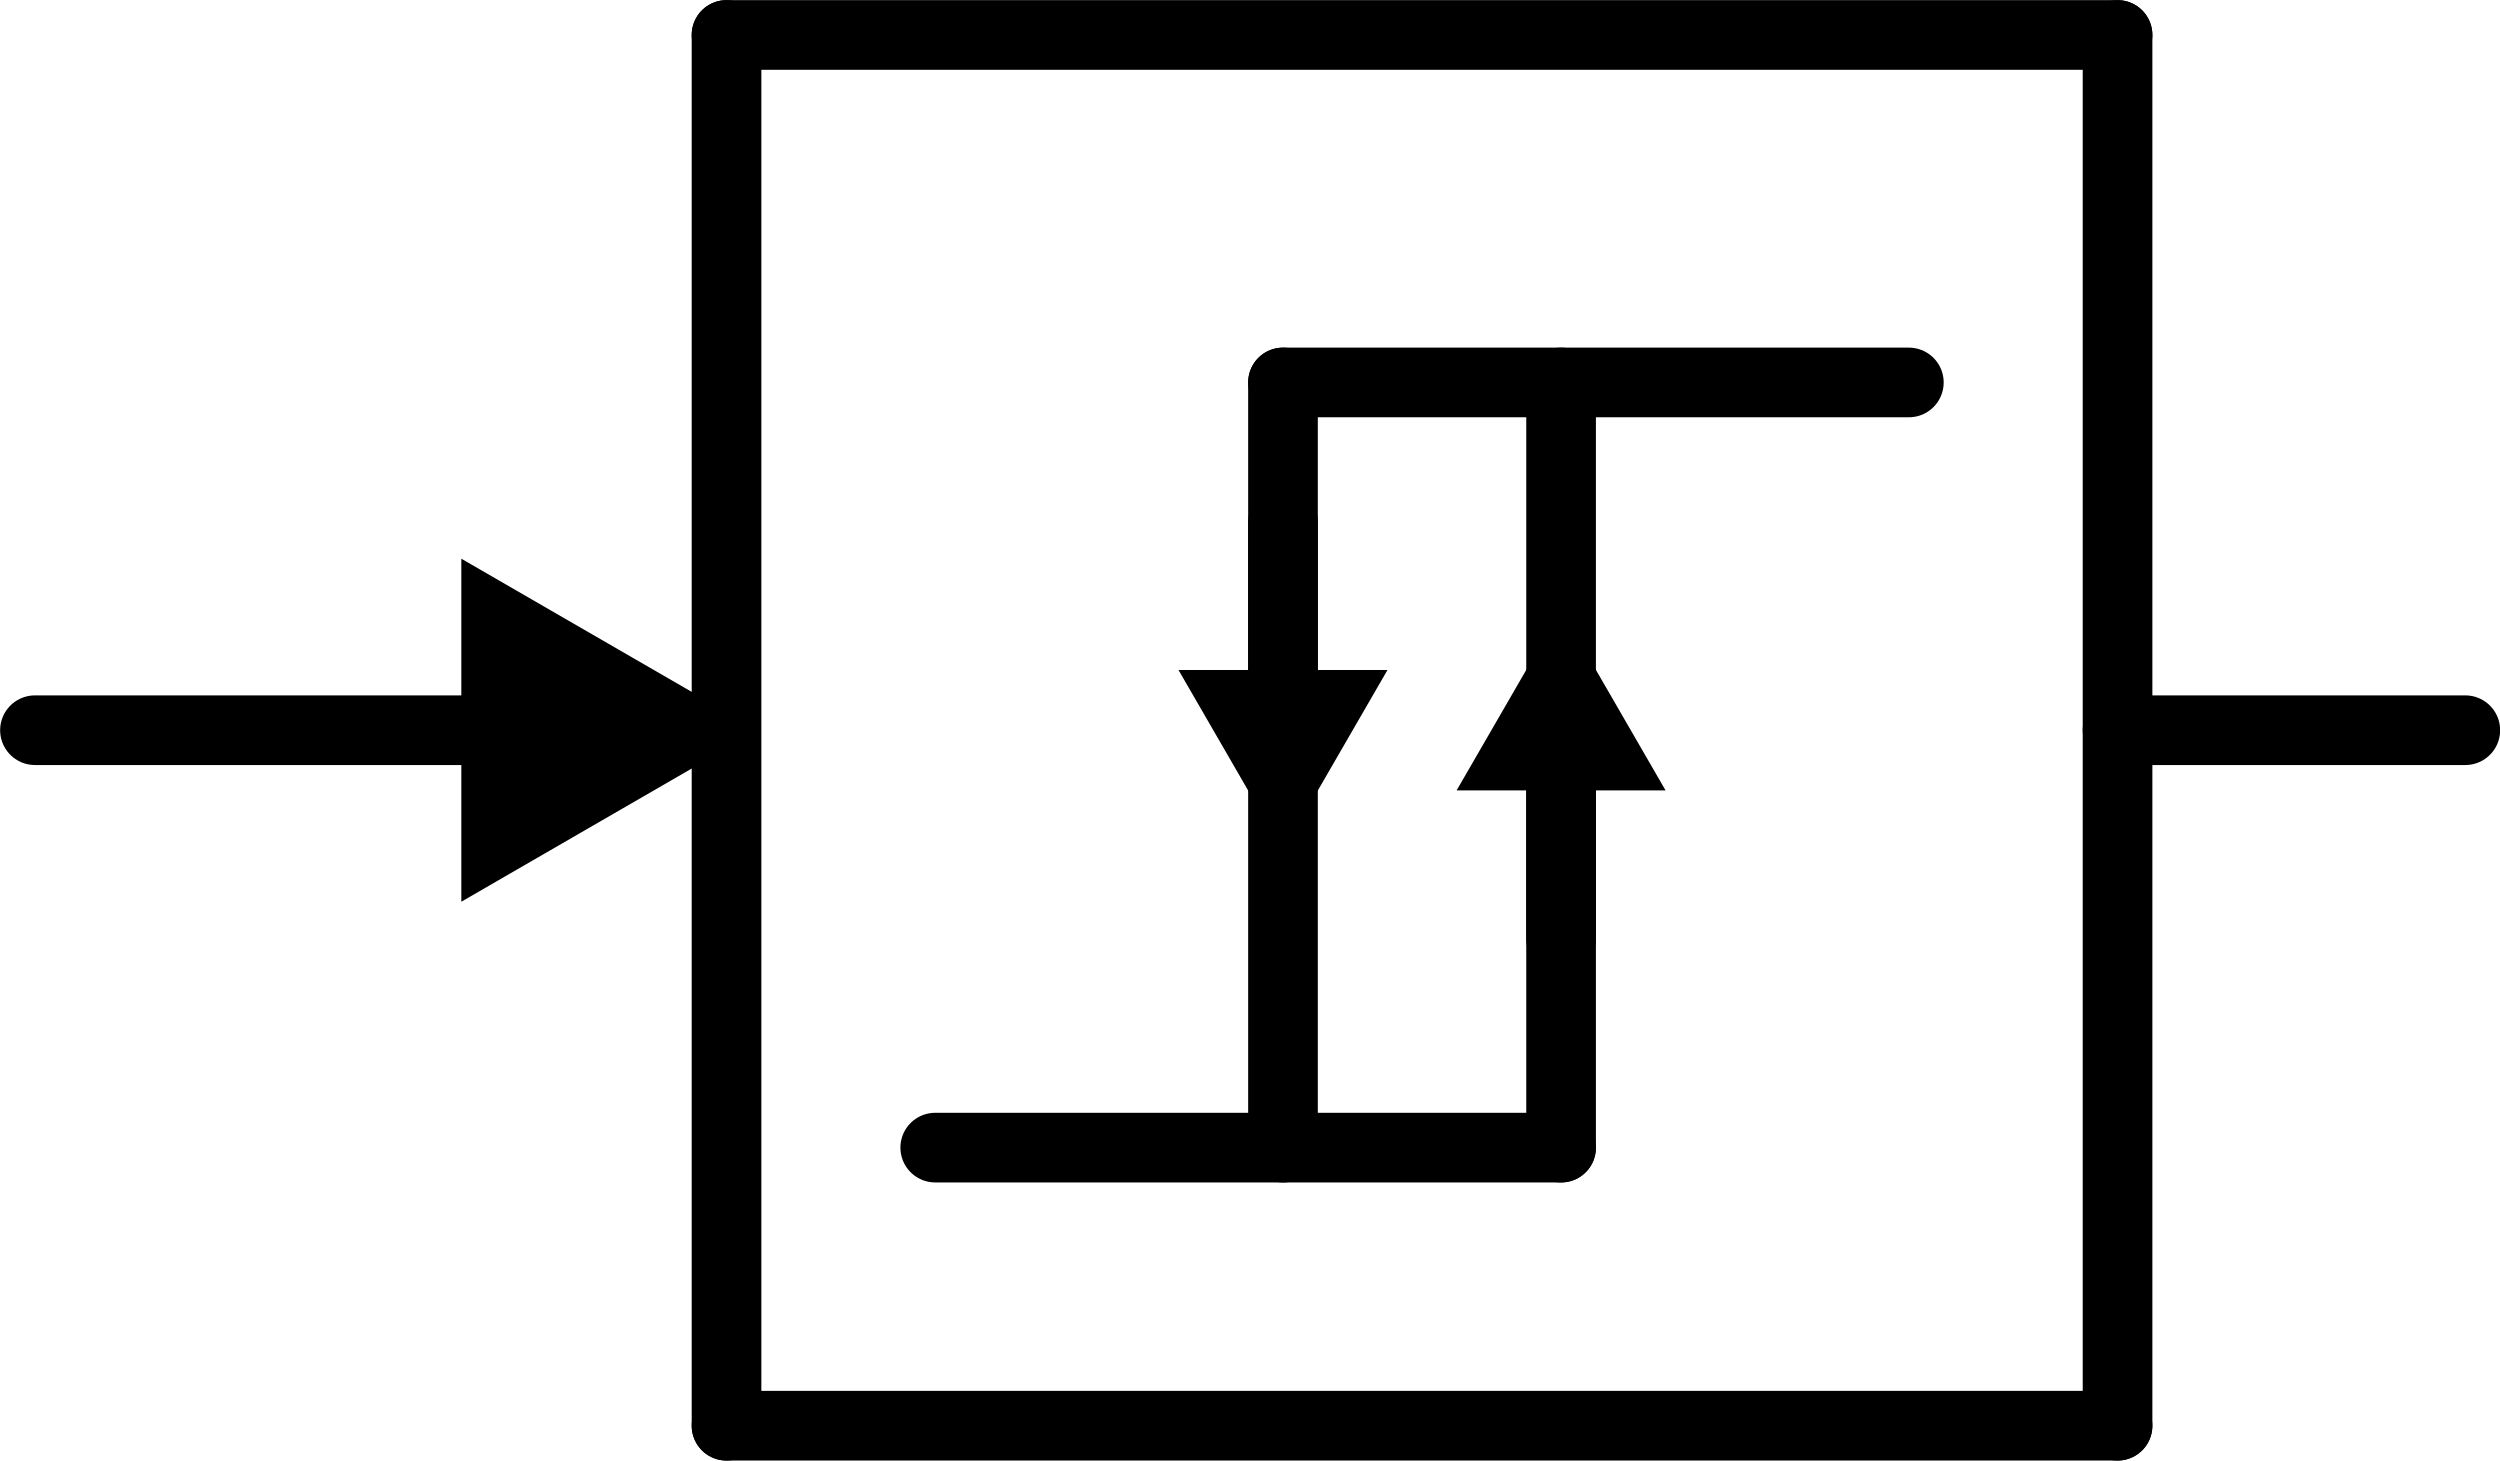
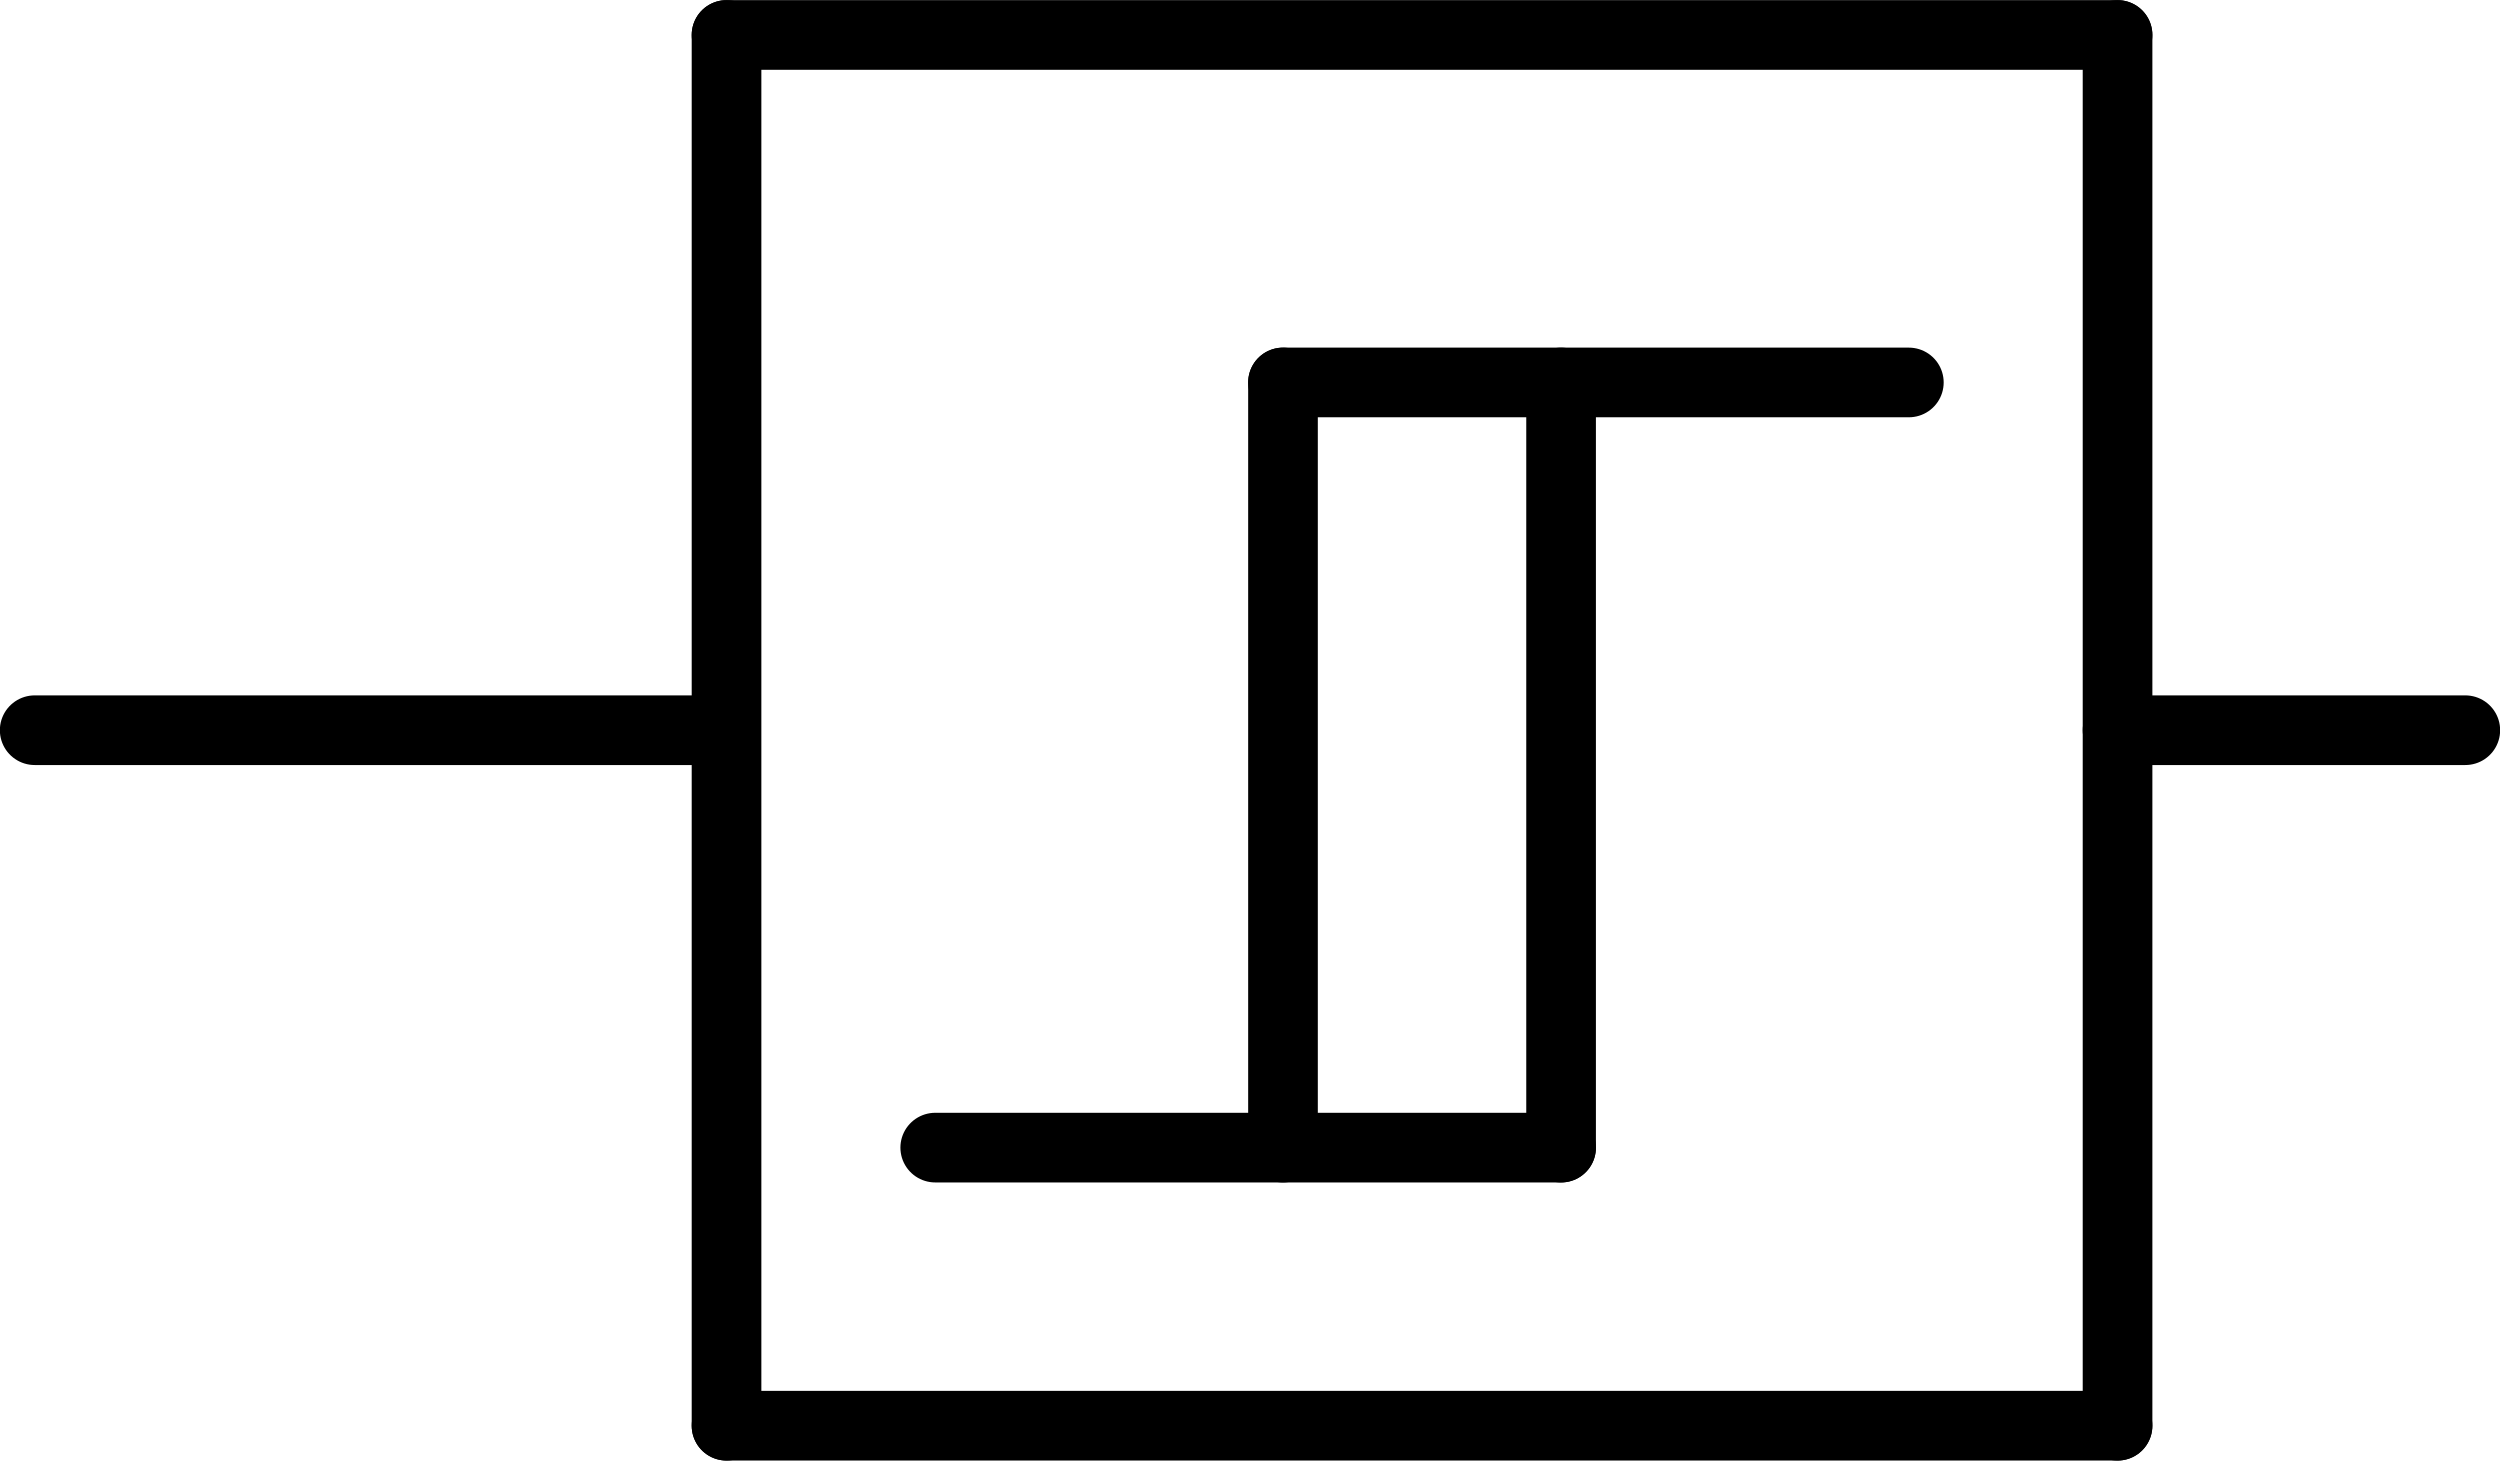
<svg xmlns="http://www.w3.org/2000/svg" width="9.511mm" height="5.557mm" viewBox="0 0 9.511 5.557" version="1.1" id="svg1">
  <defs id="defs1">
    <marker style="overflow:visible" id="TriangleInM-2-3-8-2-6-9" refX="0" refY="0" orient="auto">
      <path transform="scale(-0.4)" style="fill:context-stroke;fill-rule:evenodd;stroke:context-stroke;stroke-width:1pt" d="M 5.77,0 -2.88,5 V -5 Z" id="path5871-9-6-7-7-1" />
+     </marker>
+     <marker style="overflow:visible" id="TriangleInM-2-3-8-2-6-9_Fnone_S-000000" refX="0" refY="0" orient="auto">
+       <path transform="scale(-0.4)" style="fill:#000000;fill-rule:evenodd;stroke:#000000;stroke-width:1pt" d="M 5.77,0 -2.88,5 V -5 Z" id="path10" />
    </marker>
    <marker style="overflow:visible" id="TriangleInS-6-3" refX="0" refY="0" orient="auto" viewBox="0 0 2.13 2.462" markerWidth="3" markerHeight="3" preserveAspectRatio="xMidYMid">
      <path transform="scale(-0.2)" style="fill:context-stroke;fill-rule:evenodd;stroke:context-stroke;stroke-width:1pt" d="M 5.77,0 -2.88,5 V -5 Z" id="path6096-7-5" />
    </marker>
    <marker style="overflow:visible" id="marker5998-8" refX="0" refY="0" orient="auto" viewBox="0 0 2.13 2.462" markerWidth="3" markerHeight="3" preserveAspectRatio="xMidYMid">
      <path transform="scale(-0.2)" style="fill:context-stroke;fill-rule:evenodd;stroke:context-stroke;stroke-width:1pt" d="M 5.77,0 -2.88,5 V -5 Z" id="path5874-9" />
    </marker>
  </defs>
  <path id="path1" d="M 2.764,0.133 H 8.056" style="fill:none;stroke:#000000;stroke-width:0.265;stroke-linecap:round;stroke-linejoin:round;stroke-miterlimit:4;stroke-dasharray:none;stroke-opacity:1" />
  <path id="path2" d="M 2.764,5.424 H 8.056" style="fill:none;stroke:#000000;stroke-width:0.265;stroke-linecap:round;stroke-linejoin:round;stroke-miterlimit:4;stroke-dasharray:none;stroke-opacity:1" />
  <path id="path3" d="M 2.764,5.424 V 0.133" style="fill:none;stroke:#000000;stroke-width:0.265;stroke-linecap:round;stroke-linejoin:round;stroke-miterlimit:4;stroke-dasharray:none;stroke-opacity:1" />
  <path id="path4" d="M 8.056,5.424 V 0.133" style="fill:none;stroke:#000000;stroke-width:0.265;stroke-linecap:round;stroke-linejoin:round;stroke-miterlimit:4;stroke-dasharray:none;stroke-opacity:1" />
-   <path style="fill:none;stroke:#000000;stroke-width:0.265;stroke-linecap:round;stroke-linejoin:round;stroke-miterlimit:4;stroke-dasharray:none;stroke-opacity:1;marker-start:url(#TriangleInM-2-3-8-2-6-9)" d="M 2.131,2.778 H 0.133" id="path5" />
+   <path style="fill:none;stroke:#000000;stroke-width:0.265;stroke-linecap:round;stroke-linejoin:round;stroke-miterlimit:4;stroke-dasharray:none;stroke-opacity:1;marker-start:" d="m 2.762,2.778 -2.63,0" id="path5" />
  <path style="fill:none;stroke:#000000;stroke-width:0.265;stroke-linecap:round;stroke-linejoin:round;stroke-miterlimit:4;stroke-dasharray:none;stroke-opacity:1" d="M 8.056,2.778 H 9.379" id="path6" />
  <path style="fill:none;stroke:#000000;stroke-width:0.265;stroke-linecap:round;stroke-linejoin:round;stroke-miterlimit:4;stroke-dasharray:none;stroke-opacity:1" d="M 3.558,4.366 H 5.939" id="path7" />
  <path style="fill:none;stroke:#000000;stroke-width:0.265;stroke-linecap:round;stroke-linejoin:round;stroke-miterlimit:4;stroke-dasharray:none;stroke-opacity:1" d="M 5.939,1.455 V 4.366" id="path8" />
  <path style="fill:none;stroke:#000000;stroke-width:0.265;stroke-linecap:round;stroke-linejoin:round;stroke-miterlimit:4;stroke-dasharray:none;stroke-opacity:1" d="M 4.881,1.455 V 4.366" id="path9" />
-   <path style="fill:none;stroke:#000000;stroke-width:0.265;stroke-linecap:round;stroke-linejoin:round;stroke-miterlimit:4;stroke-dasharray:none;stroke-opacity:1;marker-start:url(#TriangleInS-6-3)" d="M 5.939,2.778 V 3.572" id="path10" />
-   <path style="fill:none;stroke:#000000;stroke-width:0.265;stroke-linecap:round;stroke-linejoin:round;stroke-miterlimit:4;stroke-dasharray:none;stroke-opacity:1;marker-start:url(#marker5998-8)" d="M 4.881,2.778 V 1.985" id="path11" />
  <path style="fill:none;stroke:#000000;stroke-width:0.265;stroke-linecap:round;stroke-linejoin:round;stroke-miterlimit:4;stroke-dasharray:none;stroke-opacity:1" d="M 4.881,1.455 H 7.262" id="path12" />
</svg>
